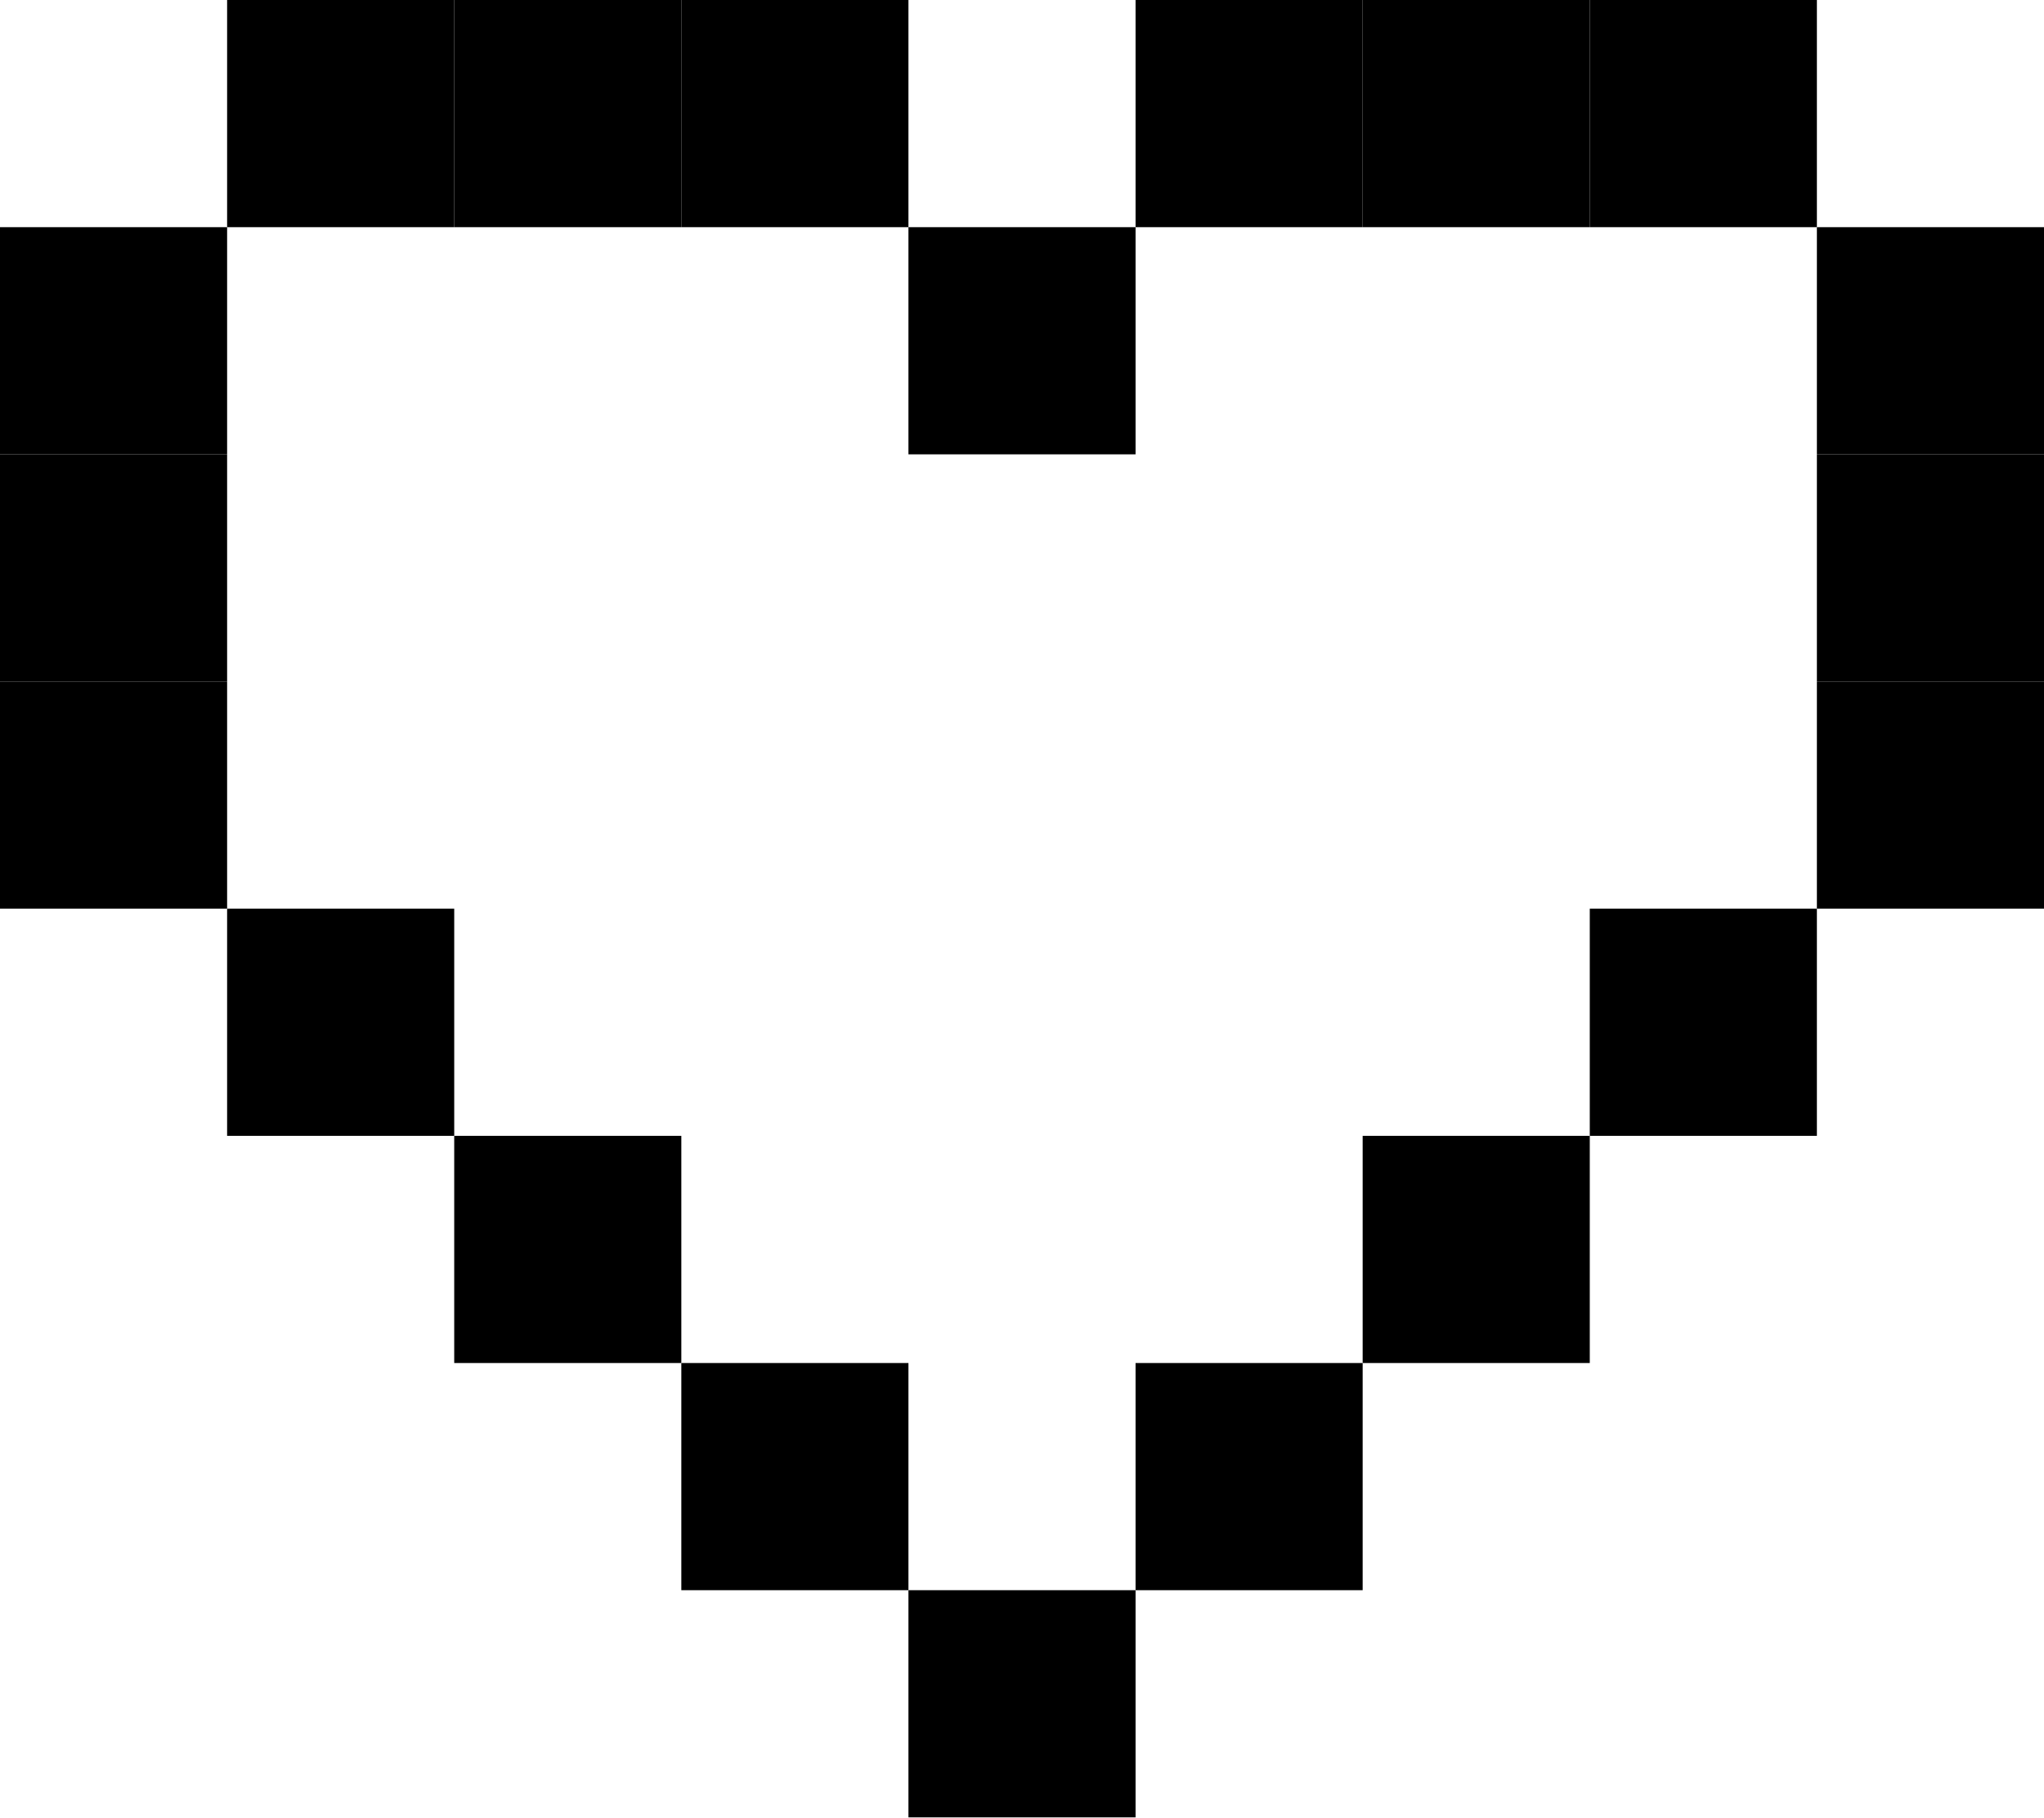
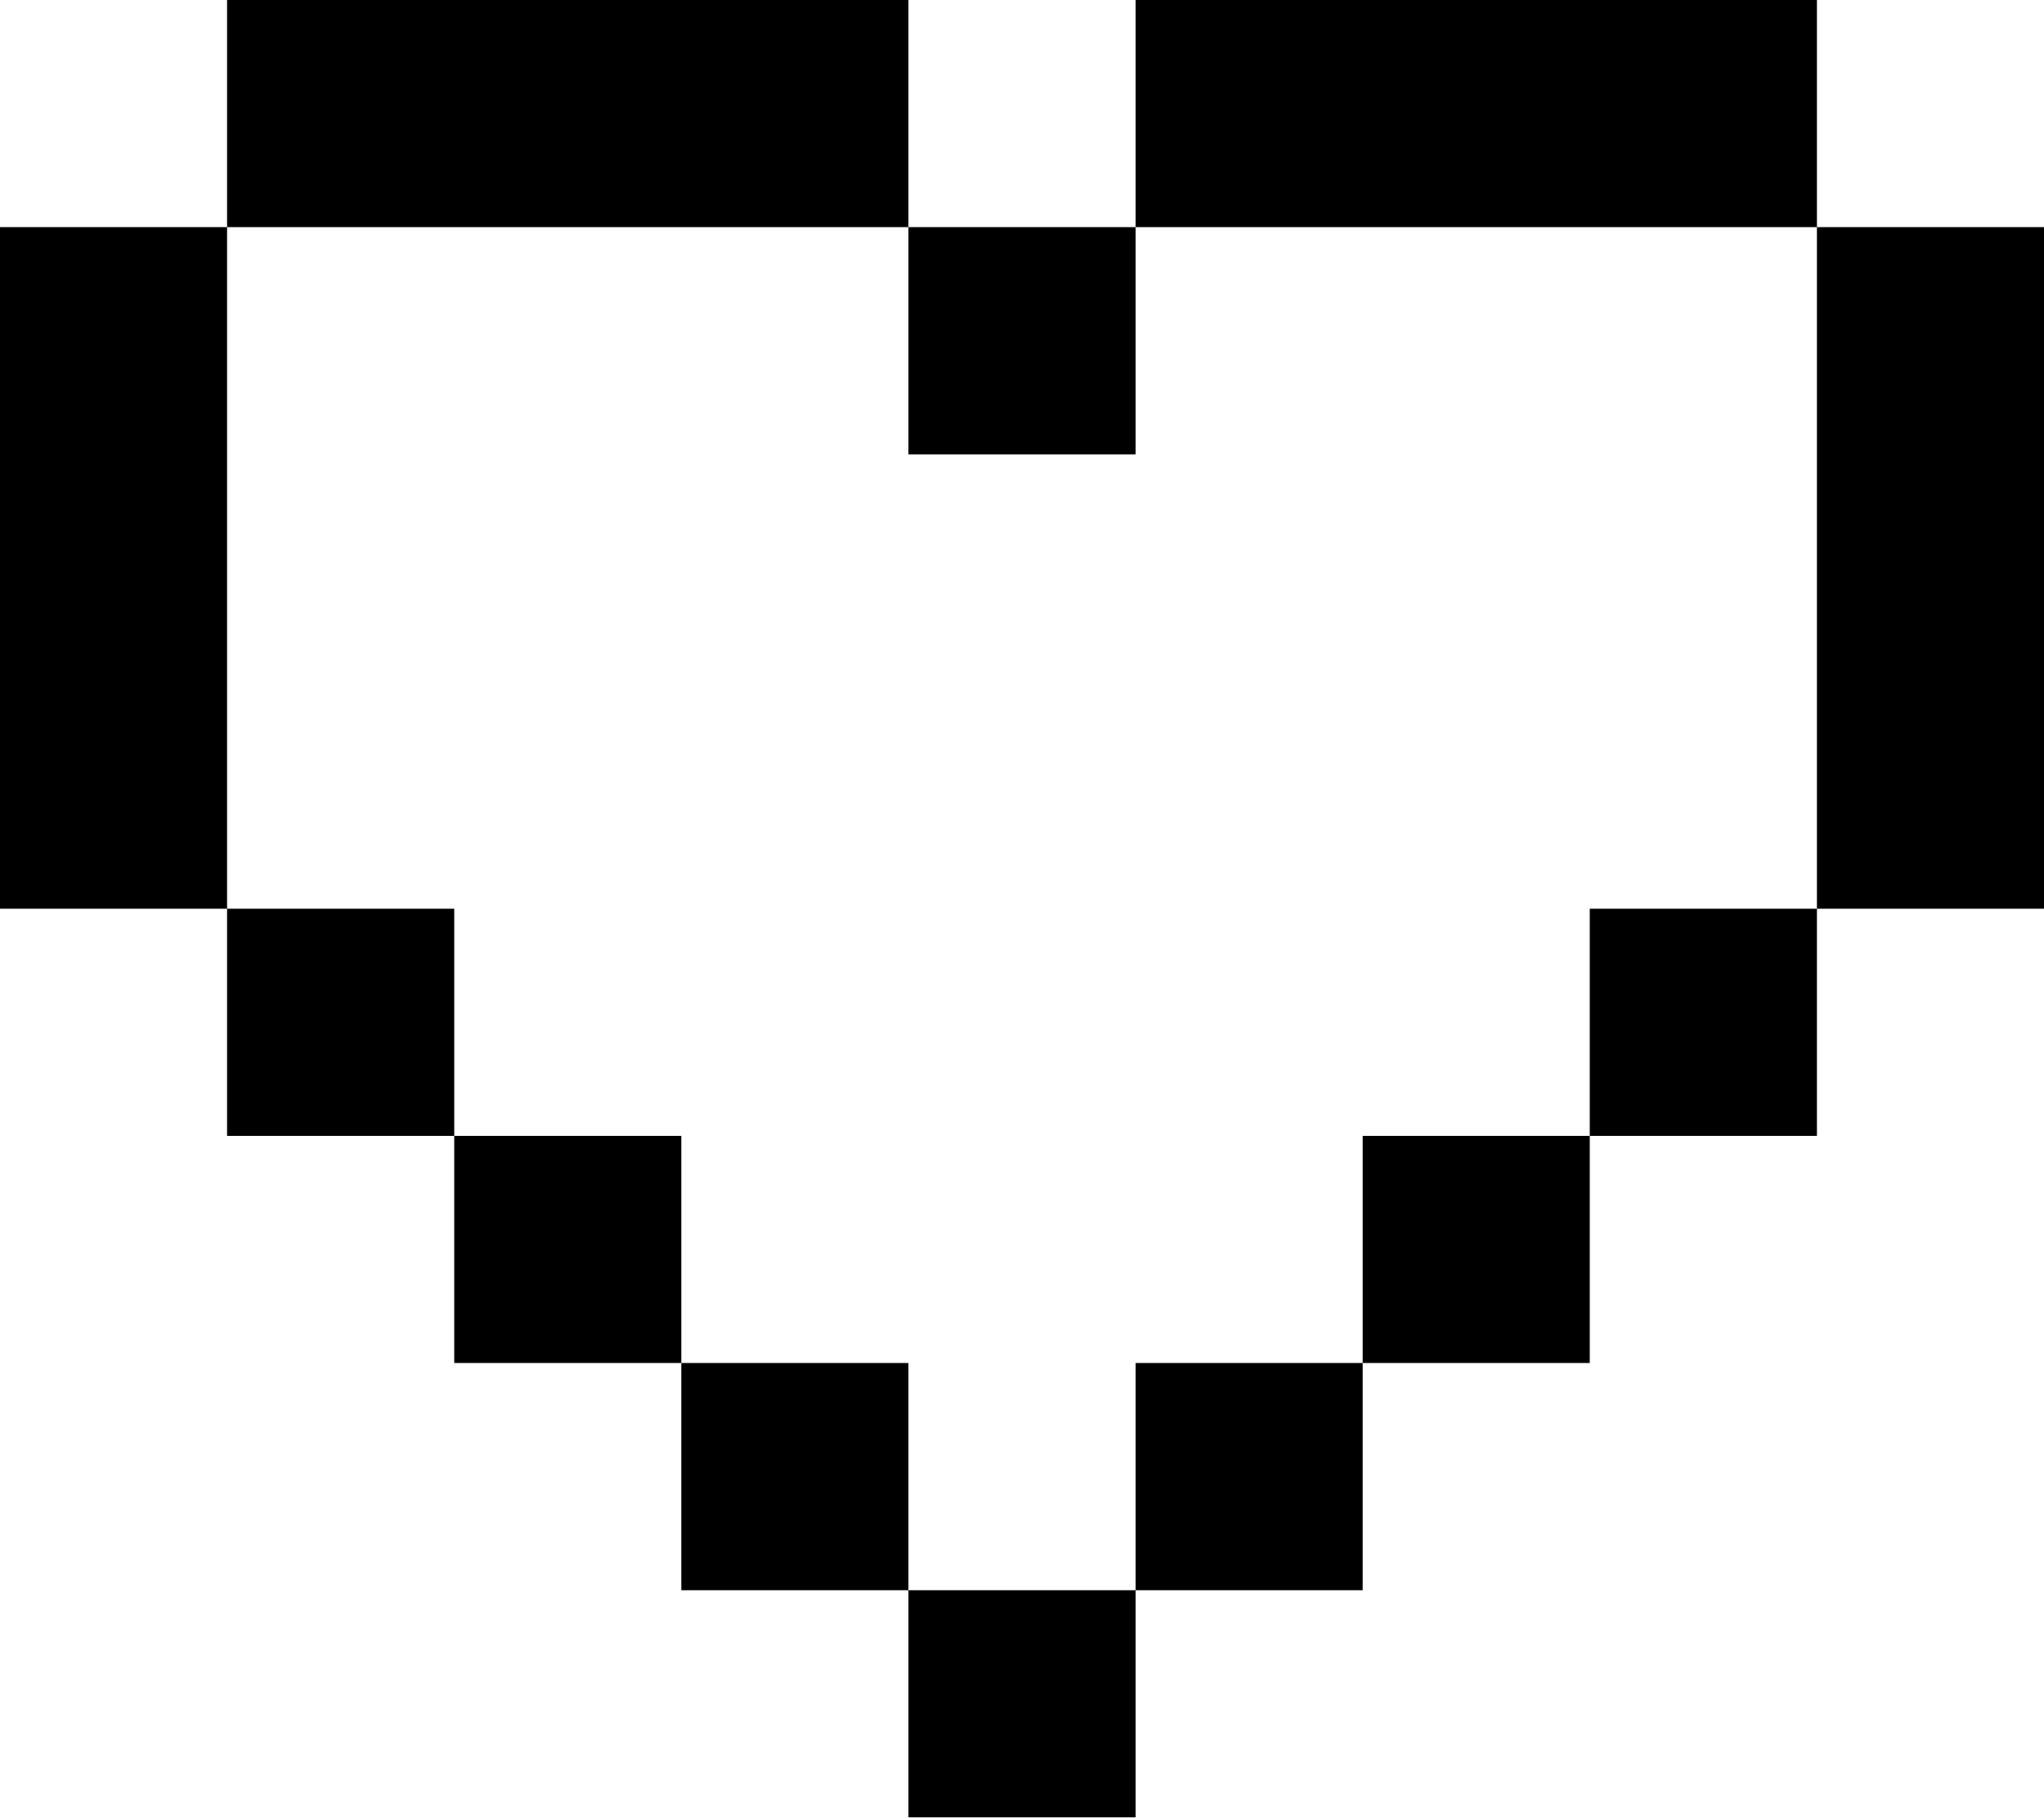
- <svg xmlns="http://www.w3.org/2000/svg" width="27" height="24" viewBox="0 0 27 24" fill="none">
-   <path d="M6 0H3V3H6V0Z" fill="black" />
-   <path d="M9 0H6V3H9V0Z" fill="black" />
-   <path d="M3 3H0V6H3V3Z" fill="black" />
-   <path d="M3 6H0V9H3V6Z" fill="black" />
-   <path d="M3 9H0V12H3V9Z" fill="black" />
-   <path d="M12 0H9V3H12V0Z" fill="black" />
-   <path d="M6 12H3V15H6V12Z" fill="black" />
-   <path d="M9 15H6V18H9V15Z" fill="black" />
-   <path d="M12 18H9V21H12V18Z" fill="black" />
-   <path d="M21 0H24V3H21V0Z" fill="black" />
-   <path d="M18 0H21V3H18V0Z" fill="black" />
-   <path d="M24 3H27V6H24V3Z" fill="black" />
-   <path d="M24 6H27V9H24V6Z" fill="black" />
-   <path d="M24 9H27V12H24V9Z" fill="black" />
-   <path d="M15 0H18V3H15V0Z" fill="black" />
-   <path d="M21 12H24V15H21V12Z" fill="black" />
-   <path d="M18 15H21V18H18V15Z" fill="black" />
-   <path d="M15 18H18V21H15V18Z" fill="black" />
-   <path d="M15 3H12V6H15V3Z" fill="black" />
-   <path d="M15 21H12V24H15V21Z" fill="black" />
+ <svg xmlns="http://www.w3.org/2000/svg" fill="none" viewBox="0 0 27 24">
+   <path fill="#000" d="M6 0H3v3h3V0ZM9 0H6v3h3V0ZM3 3H0v3h3V3ZM3 6H0v3h3V6ZM3 9H0v3h3V9ZM12 0H9v3h3V0ZM6 12H3v3h3v-3ZM9 15H6v3h3v-3ZM12 18H9v3h3v-3ZM21 0h3v3h-3V0ZM18 0h3v3h-3V0ZM24 3h3v3h-3V3ZM24 6h3v3h-3V6ZM24 9h3v3h-3V9ZM15 0h3v3h-3V0ZM21 12h3v3h-3v-3ZM18 15h3v3h-3v-3ZM15 18h3v3h-3v-3ZM15 3h-3v3h3V3ZM15 21h-3v3h3v-3Z" />
</svg>
